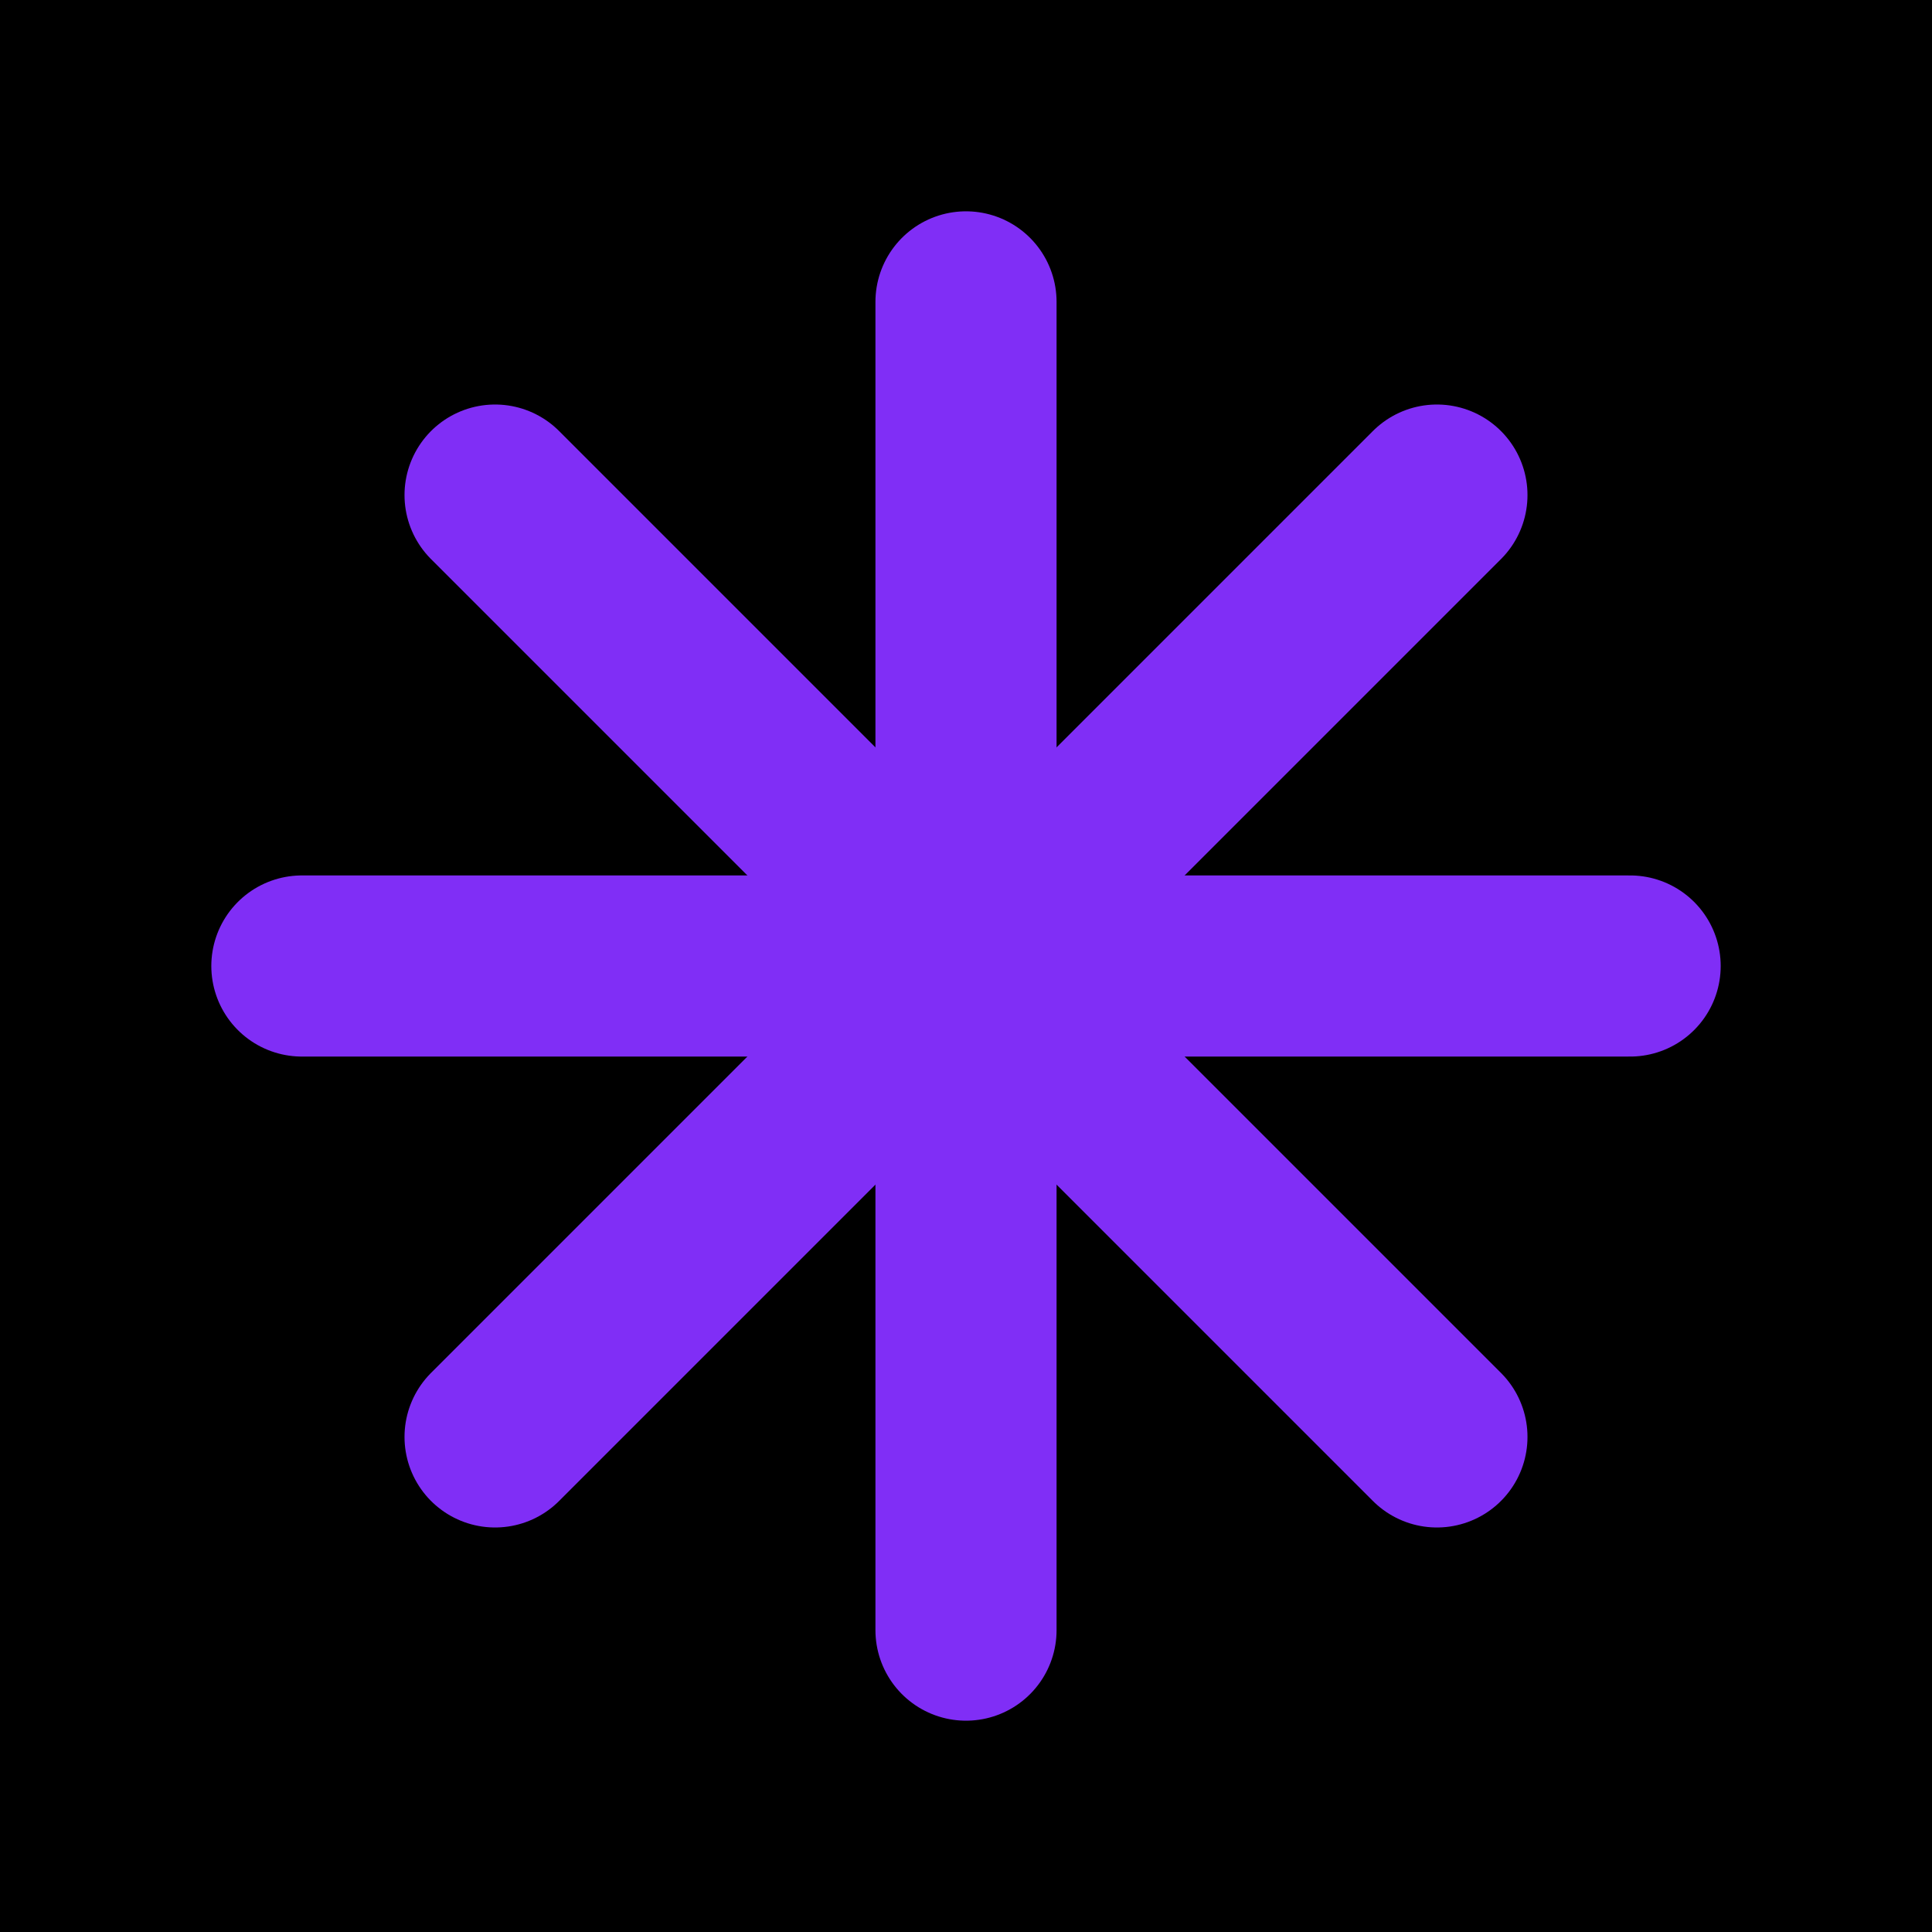
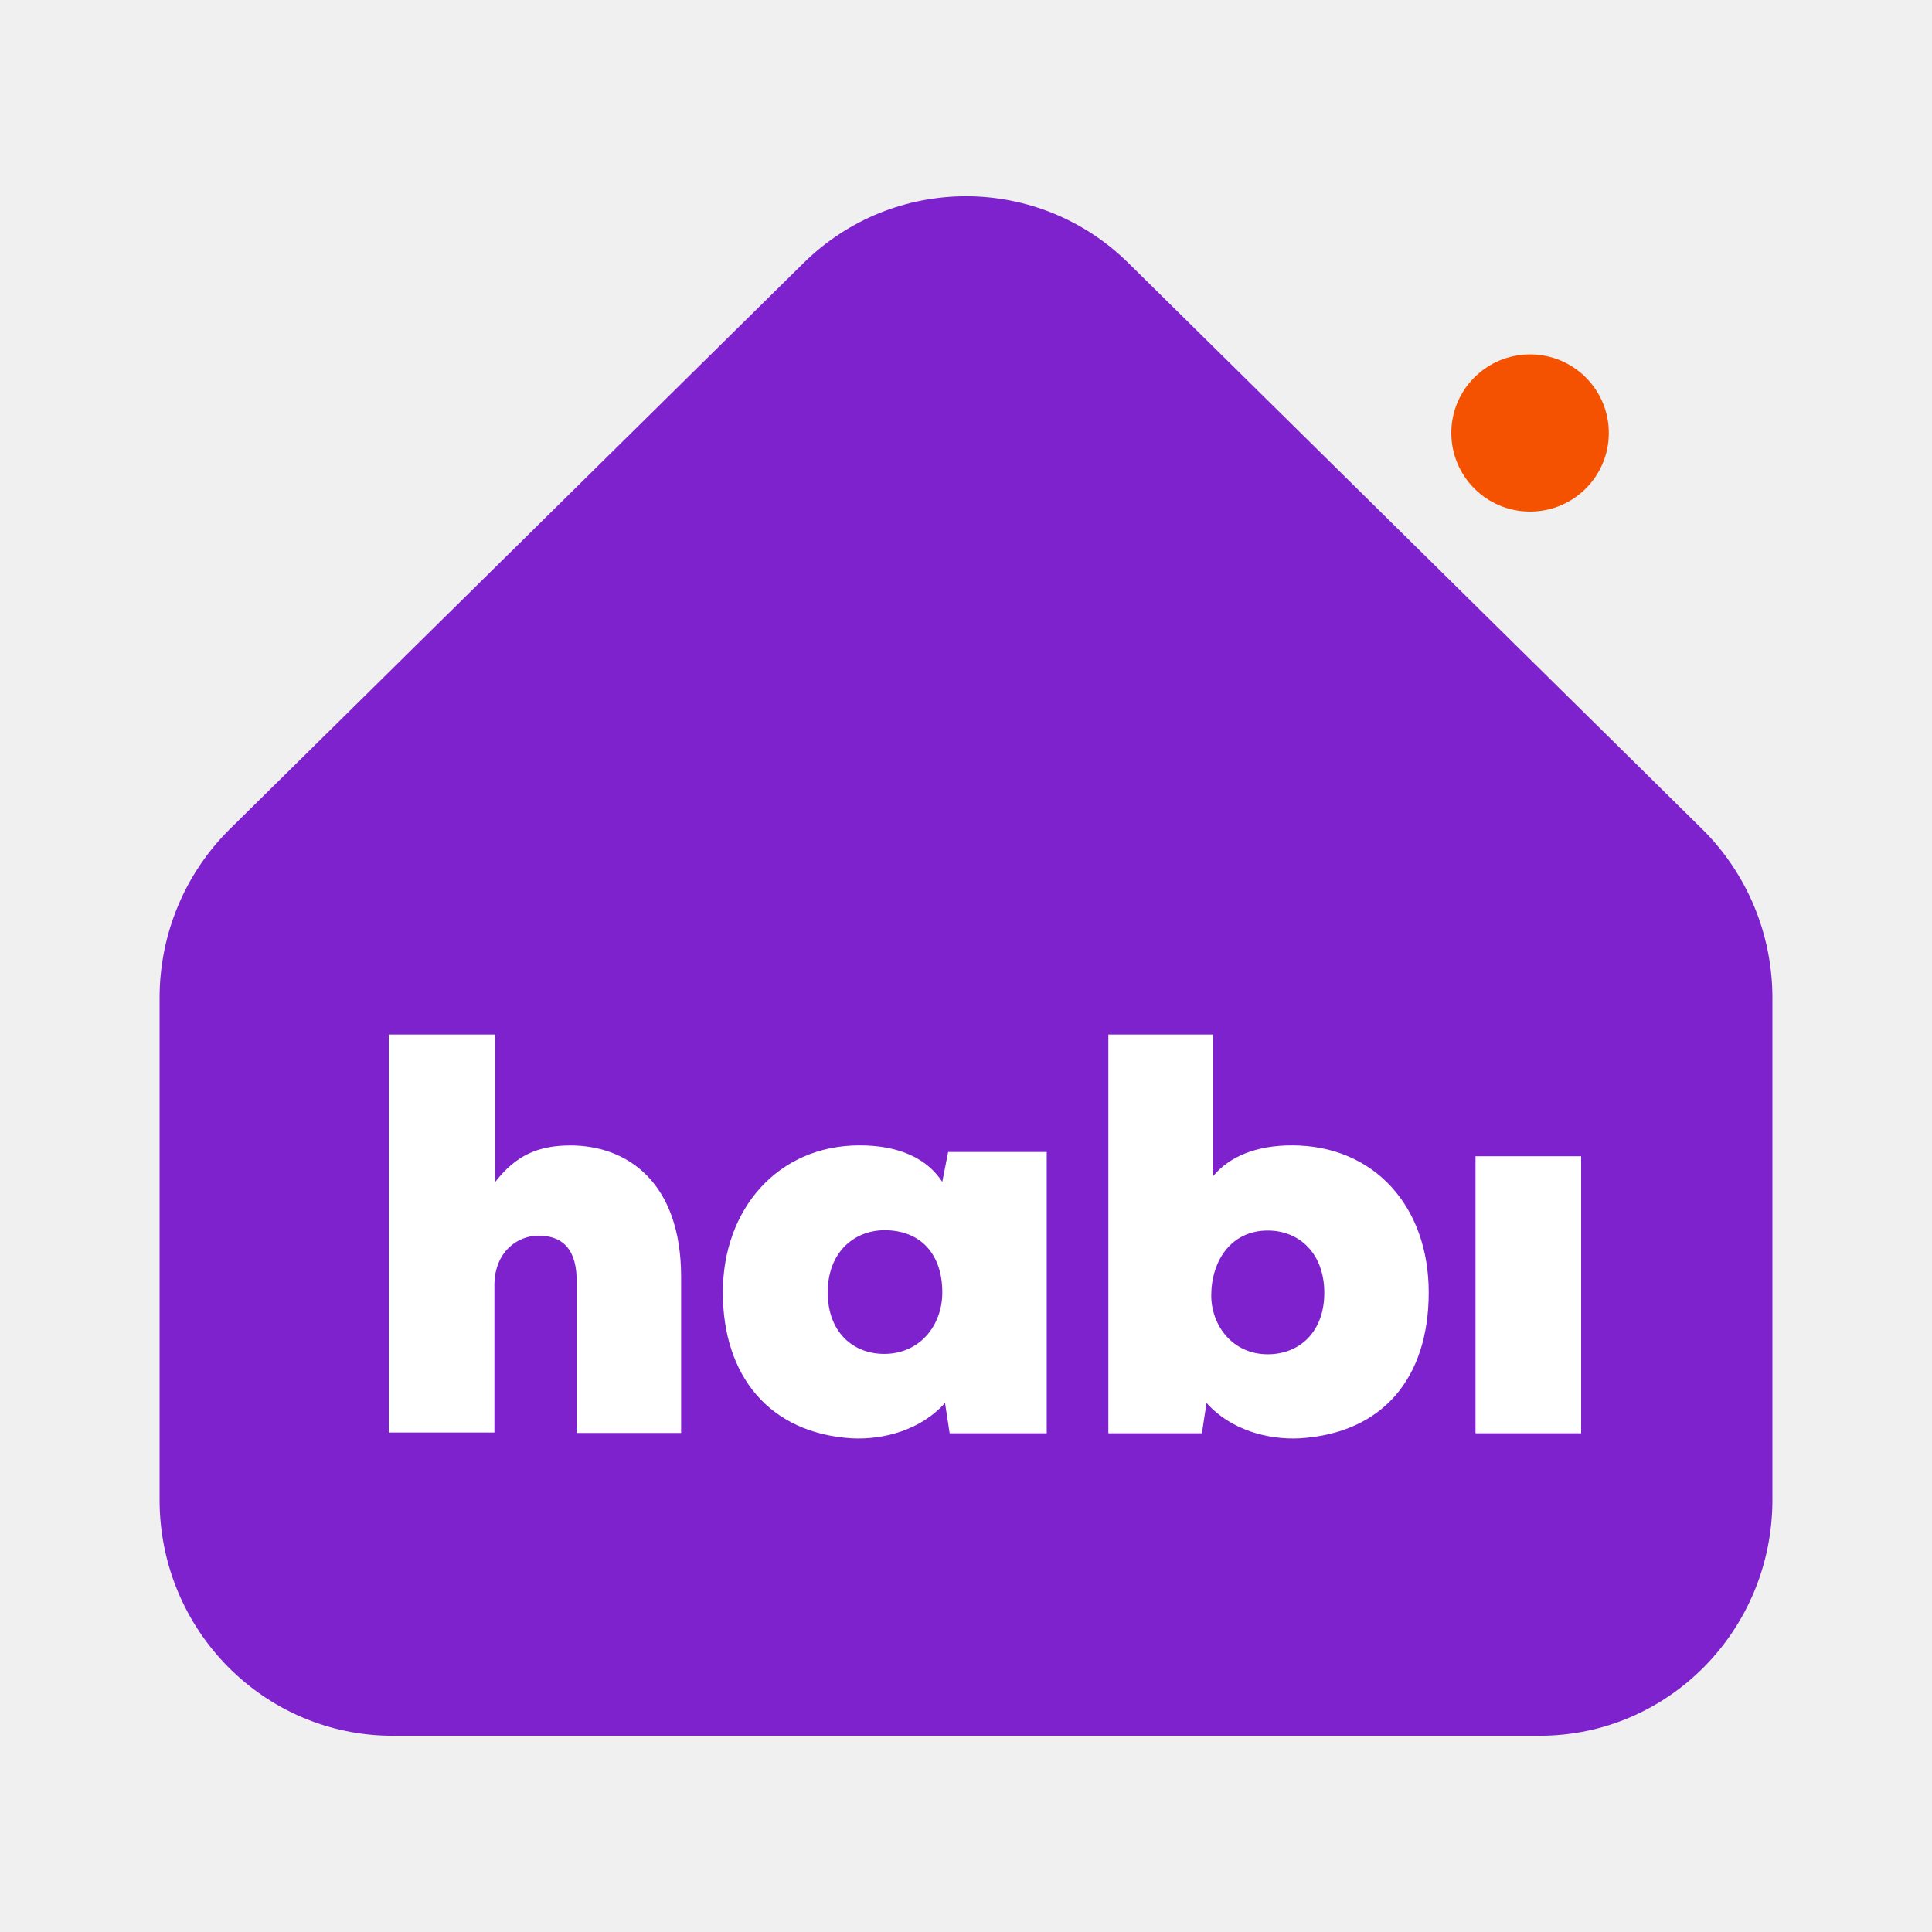
- <svg xmlns="http://www.w3.org/2000/svg" viewBox="0 0 32 32">
-   <rect width="32" height="32" fill="#000000" />
-   <g stroke="#802ef6" stroke-width="3" stroke-linecap="round">
-     <line x1="16" y1="16" x2="16" y2="5" />
-     <line x1="16" y1="16" x2="23.8" y2="8.2" />
-     <line x1="16" y1="16" x2="27" y2="16" />
-     <line x1="16" y1="16" x2="23.8" y2="23.8" />
-     <line x1="16" y1="16" x2="16" y2="27" />
-     <line x1="16" y1="16" x2="8.2" y2="23.8" />
-     <line x1="16" y1="16" x2="5" y2="16" />
-     <line x1="16" y1="16" x2="8.2" y2="8.2" />
+ <svg xmlns="http://www.w3.org/2000/svg" id="Capa_1" version="1.1" viewBox="0 0 500 500">
+   <defs>
+     <style>
+       .st0, .st1, .st2, .st3 {
+         fill-rule: evenodd;
+       }
+ 
+       .st0, .st4 {
+         fill: #fff;
+       }
+ 
+       .st1, .st5 {
+         fill: #7e22ce;
+       }
+ 
+       .st2, .st6 {
+         fill: #121212;
+       }
+ 
+       .st7 {
+         fill: #f45201;
+       }
+ 
+       .st3 {
+         fill: #d4d4d4;
+       }
+ 
+       .st8 {
+         display: none;
+       }
+     </style>
+   </defs>
+   <g>
+     <path class="st5" d="M458.7,388.13v-129.88c0-16.45-6.54-32.2-18.23-43.73l-148.42-146.43c-23.37-23.07-60.73-23.07-84.11,0L59.53,214.52c-11.7,11.54-18.23,27.28-18.23,43.73v129.88c0,33.71,26.95,61.08,60.33,61.08h296.83c33.29,0,60.24-27.28,60.24-61.08Z" />
+     <path class="st0" d="M128.15,305.89v-38.16h-27.54v103.01h27.34v-38.47c.2-8.45,6.05-12.48,11.39-12.48s9.58,2.52,9.89,10.78v40.28h27.04v-40.38c0-24.47-13.92-34.03-28.65-34.03-8.67,0-14.32,2.82-19.47,9.47ZM270.9,298.13h-25.52l-1.52,7.75c-3.83-5.94-10.99-9.46-21.38-9.46-21.18,0-35.41,16.51-35.41,38.06s12.01,36.45,33.39,37.76c8.17.41,17.85-2.12,24.11-9.16l1.2,7.85h25.12v-72.8ZM228.84,350.39c-8.18,0-14.63-5.74-14.63-15.91s6.56-16.01,14.63-16.11c9.58,0,15.03,6.34,15.03,16.11,0,8.56-5.85,15.91-15.03,15.91ZM314.07,304.27c4.03-4.84,10.89-7.85,20.27-7.85,21.29,0,35.41,15.8,35.41,38.06s-12.01,36.45-33.39,37.76c-8.18.41-17.85-2.12-24.11-9.16l-1.2,7.85h-24.21v-103.2h27.13v36.55h.1ZM313.47,335.28c0,7.66,5.45,15.21,14.63,15.21,8.17,0,14.63-5.74,14.63-15.91s-6.46-16.12-14.63-16.12c-9.58,0-14.63,7.96-14.63,16.82ZM409.2,299.24v71.69h-27.34v-71.69h27.34Z" />
+     <path class="st7" d="M395.98,132.4c11.26,0,20.38-9.11,20.38-20.34s-9.12-20.34-20.38-20.34-20.38,9.11-20.38,20.34,9.13,20.34,20.38,20.34Z" />
+   </g>
+   <g class="st8">
+     <path class="st4" d="M458.7,388.68v-130.4c0-16.51-6.54-32.32-18.23-43.89l-148.42-147.01c-23.38-23.16-60.73-23.16-84.11,0L59.53,214.38c-11.7,11.57-18.23,27.39-18.23,43.89v130.4c0,33.83,26.95,61.32,60.33,61.32h296.83c33.29,0,60.24-27.39,60.24-61.32Z" />
+     <path class="st1" d="M125.84,306.81v-38.62h-27.62v104.25h27.43v-38.92c.2-8.57,6.07-12.64,11.43-12.64s9.61,2.54,9.91,10.9v40.76h27.12v-40.87c0-24.76-13.96-34.44-28.73-34.44-8.71,0-14.37,2.85-19.53,9.57ZM268.97,298.37h-25.99l-1.55,7.75c-3.9-5.94-11.19-9.47-21.78-9.47-21.57,0-36.06,16.52-36.06,38.08s12.23,36.47,34.01,37.78c8.32.4,18.19-2.12,24.55-9.17l1.23,7.86h25.59v-72.83ZM226.13,350.64c-8.33,0-14.9-5.74-14.9-15.91s6.68-16.02,14.9-16.12c9.76,0,15.3,6.35,15.3,16.12,0,8.56-5.96,15.91-15.3,15.91ZM306.5,304.66c4.16-4.82,11.22-7.84,20.88-7.84,21.91,0,36.46,15.78,36.46,37.98s-12.36,36.38-34.38,37.69c-8.41.4-18.39-2.12-24.83-9.14l-1.24,7.84h-24.93v-103h27.94v36.48h.1ZM305.89,335.62c0,7.64,5.61,15.18,15.06,15.18,8.41,0,15.06-5.73,15.06-15.88s-6.65-16.08-15.06-16.08c-9.87,0-15.06,7.94-15.06,16.78ZM401.78,296.65v75.89h-28.46v-75.89h28.46Z" />
+     <path class="st7" d="M389.65,131.61c11.05,0,20.01-9.11,20.01-20.34s-8.96-20.34-20.01-20.34-20.02,9.11-20.02,20.34,8.96,20.34,20.02,20.34Z" />
+   </g>
+   <g class="st8">
+     <path class="st2" d="M458.7,388.13v-129.88c0-16.45-6.54-32.2-18.23-43.73l-148.42-146.43c-23.38-23.07-60.73-23.07-84.11,0L59.53,214.52c-11.7,11.54-18.23,27.28-18.23,43.73v129.88c0,33.71,26.95,61.08,60.33,61.08h296.83c33.29,0,60.24-27.28,60.24-61.08ZM126.6,268.97v38.01c5.06-6.62,10.61-9.43,19.12-9.43,14.47,0,28.14,9.53,28.14,33.9v40.21h-26.55v-40.12c-.29-8.22-4.35-10.73-9.7-10.73s-11,4.01-11.19,12.44v38.32h-26.86v-102.61h27.05ZM266.79,299.14h-25.06l-1.49,7.72c-3.77-5.92-10.8-9.43-21-9.43-20.8,0-34.78,16.45-34.78,37.91s11.79,36.31,32.8,37.61c8.03.41,17.54-2.11,23.68-9.13l1.2,7.83h24.66v-72.52ZM225.48,351.19c-8.03,0-14.36-5.72-14.36-15.85s6.44-15.95,14.36-16.04c9.41,0,14.76,6.32,14.76,16.04,0,8.53-5.74,15.85-14.76,15.85ZM309.2,305.38c3.97-4.82,10.7-7.83,19.91-7.83,20.91,0,34.78,15.75,34.78,37.92s-11.79,36.3-32.8,37.6c-8.03.41-17.54-2.11-23.68-9.13l-1.2,7.83h-23.77v-102.81h26.65v36.41h.1ZM308.6,336.27c0,7.63,5.35,15.15,14.36,15.15,8.03,0,14.37-5.72,14.37-15.85s-6.35-16.04-14.37-16.04c-9.41,0-14.36,7.92-14.36,16.74ZM402.63,297.43v71.41h-26.85v-71.41h26.85Z" />
+     <path class="st6" d="M389.65,132.07c11.05,0,20.01-9.07,20.01-20.26s-8.96-20.25-20.01-20.25-20.02,9.07-20.02,20.25,8.96,20.26,20.02,20.26Z" />
+   </g>
+   <g class="st8">
+     <path class="st0" d="M458.7,388.13v-129.88c0-16.45-6.54-32.2-18.23-43.73l-148.42-146.43c-23.38-23.07-60.73-23.07-84.11,0L59.53,214.52c-11.7,11.54-18.23,27.28-18.23,43.73v129.88c0,33.71,26.95,61.08,60.33,61.08h296.83c33.29,0,60.24-27.28,60.24-61.08ZM126.6,268.97v38.01c5.06-6.62,10.61-9.43,19.12-9.43,14.47,0,28.14,9.53,28.14,33.9v40.21h-26.55v-40.12c-.29-8.22-4.35-10.73-9.7-10.73s-11,4.01-11.19,12.44v38.32h-26.86v-102.61h27.05ZM266.79,299.14h-25.06l-1.49,7.72c-3.77-5.92-10.8-9.43-21-9.43-20.8,0-34.78,16.45-34.78,37.91s11.79,36.31,32.8,37.61c8.03.41,17.54-2.11,23.68-9.13l1.2,7.83h24.66v-72.52ZM225.48,351.19c-8.03,0-14.36-5.72-14.36-15.85s6.44-15.95,14.36-16.04c9.41,0,14.76,6.32,14.76,16.04,0,8.53-5.74,15.85-14.76,15.85ZM309.2,305.38c3.97-4.82,10.7-7.83,19.91-7.83,20.91,0,34.78,15.75,34.78,37.92s-11.79,36.3-32.8,37.6c-8.03.41-17.54-2.11-23.68-9.13l-1.2,7.83h-23.77v-102.81h26.65v36.41h.1ZM308.6,336.27c0,7.63,5.35,15.15,14.36,15.15,8.03,0,14.37-5.72,14.37-15.85s-6.35-16.04-14.37-16.04c-9.41,0-14.36,7.92-14.36,16.74ZM402.63,297.43v71.41h-26.85v-71.41h26.85Z" />
+     <path class="st4" d="M389.65,132.07c11.05,0,20.01-9.07,20.01-20.26s-8.96-20.25-20.01-20.25-20.02,9.07-20.02,20.25,8.96,20.26,20.02,20.26Z" />
+   </g>
+   <g class="st8">
+     <path class="st3" d="M458.7,388.13v-129.88c0-16.45-6.54-32.2-18.23-43.73l-148.42-146.43c-23.37-23.07-60.73-23.07-84.11,0L59.53,214.52c-11.7,11.54-18.23,27.28-18.23,43.73v129.88c0,33.71,26.95,61.08,60.33,61.08h296.83c33.29,0,60.24-27.28,60.24-61.08ZM126.6,268.97v38.01c5.06-6.62,10.61-9.43,19.12-9.43,14.47,0,28.14,9.53,28.14,33.9v40.21h-26.55v-40.12c-.29-8.22-4.35-10.73-9.7-10.73s-11,4.01-11.19,12.44v38.32h-26.86v-102.61h27.05ZM266.79,299.14h-25.06l-1.49,7.72c-3.77-5.92-10.8-9.43-21-9.43-20.8,0-34.78,16.45-34.78,37.91s11.79,36.31,32.79,37.61c8.03.41,17.54-2.11,23.68-9.13l1.2,7.83h24.67v-72.52ZM225.48,351.19c-8.03,0-14.36-5.72-14.36-15.85s6.44-15.95,14.36-16.04c9.41,0,14.76,6.32,14.76,16.04,0,8.53-5.74,15.85-14.76,15.85ZM309.2,305.38c3.97-4.82,10.7-7.83,19.91-7.83,20.91,0,34.78,15.75,34.78,37.92s-11.79,36.3-32.8,37.6c-8.03.41-17.54-2.11-23.68-9.13l-1.2,7.83h-23.77v-102.81h26.65v36.41h.1ZM308.6,336.27c0,7.63,5.35,15.15,14.36,15.15,8.03,0,14.37-5.72,14.37-15.85s-6.35-16.04-14.37-16.04c-9.41,0-14.36,7.92-14.36,16.74ZM402.63,297.43v71.41h-26.85v-71.41h26.85Z" />
  </g>
</svg>
